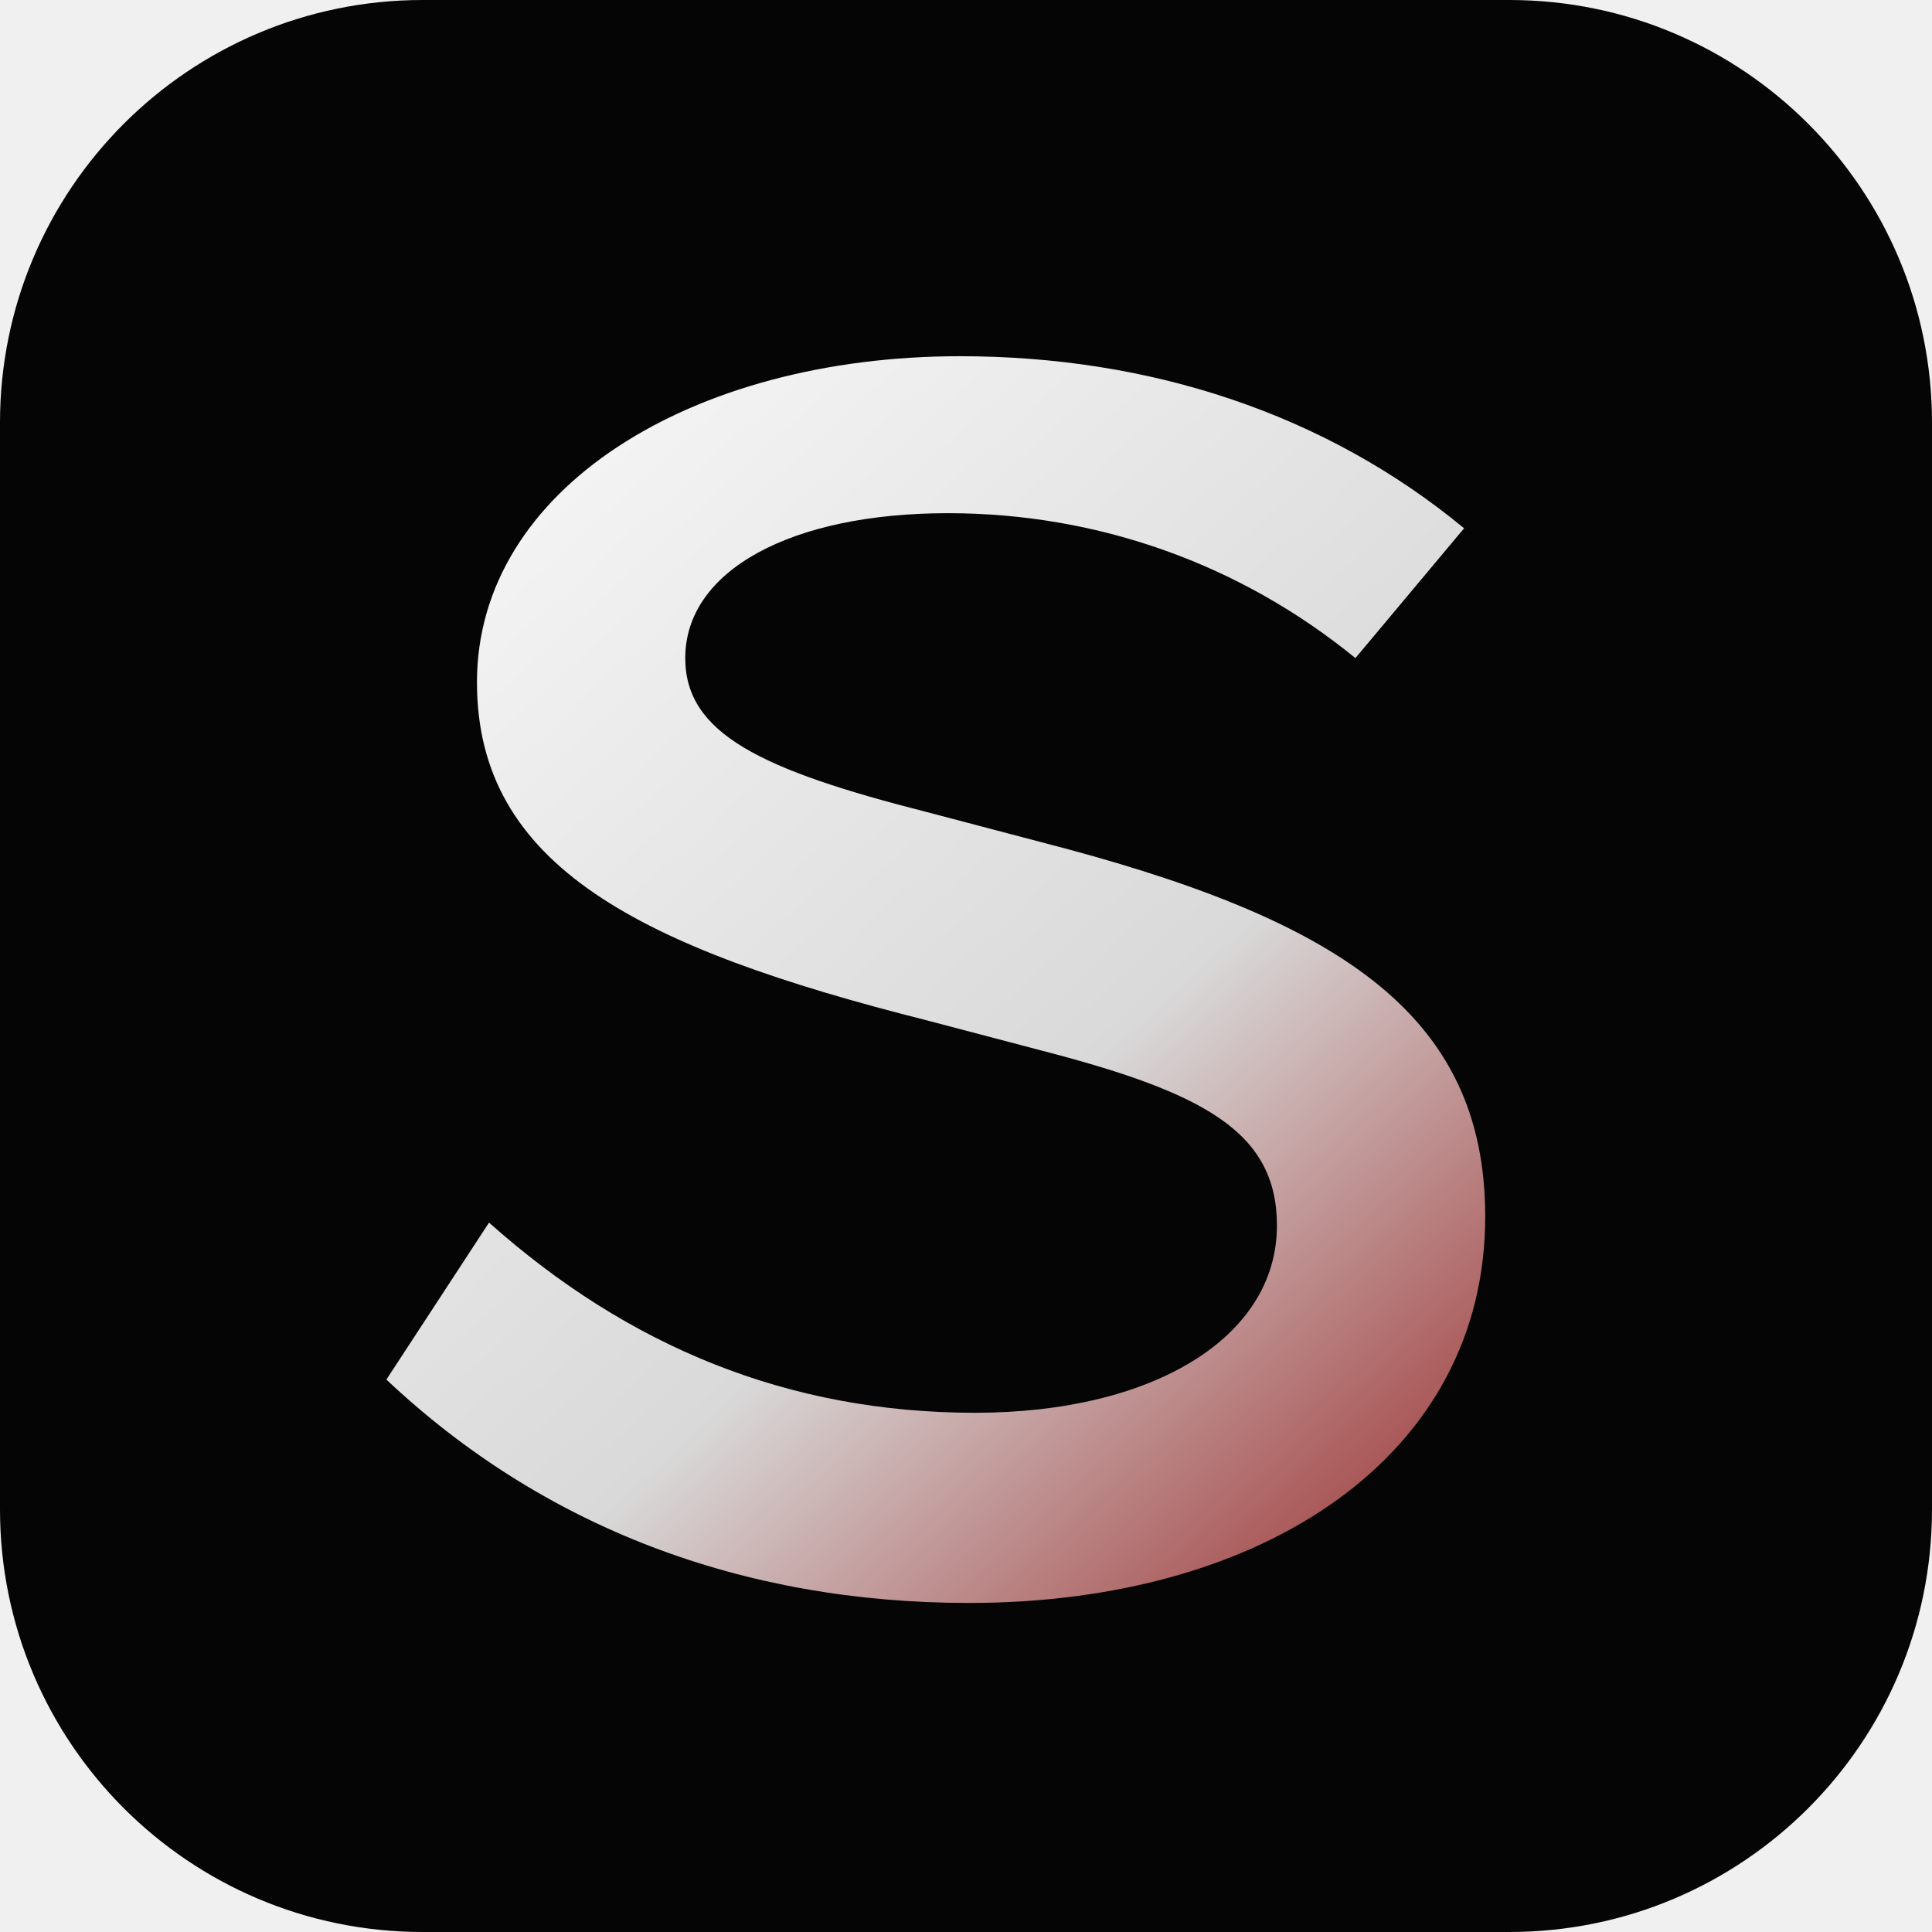
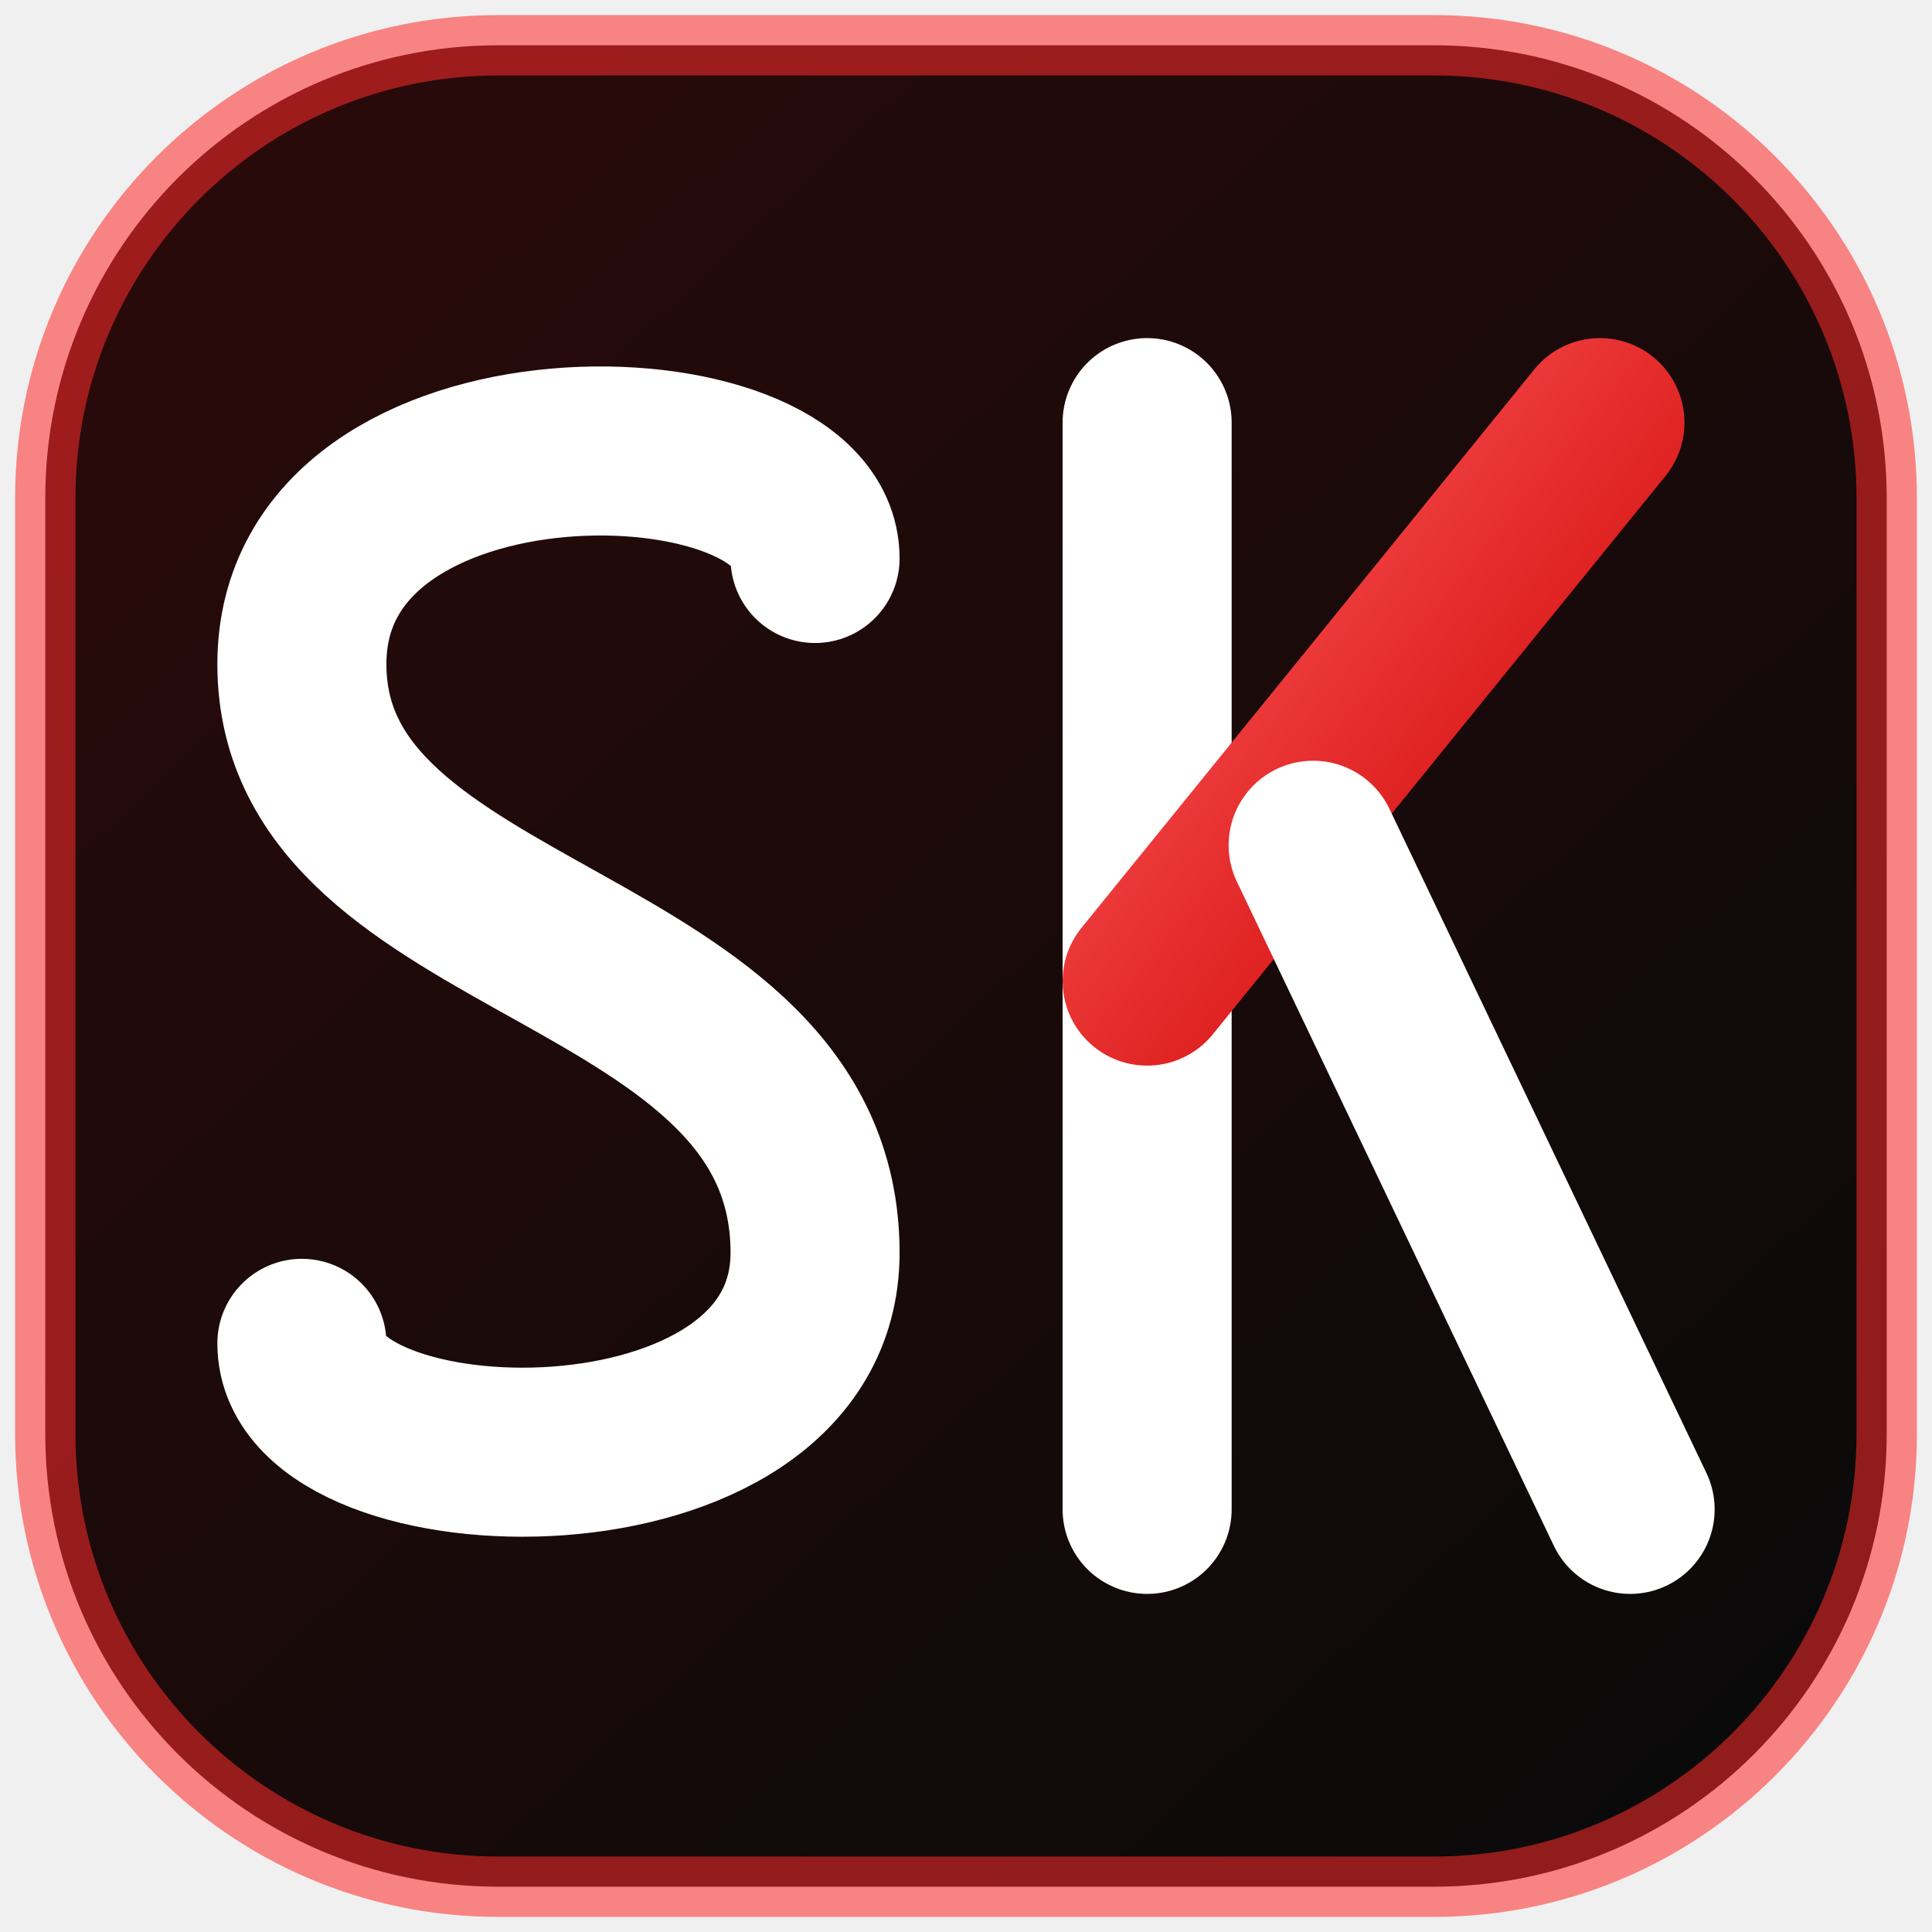
<svg xmlns="http://www.w3.org/2000/svg" viewBox="0 0 64 64">
  <defs>
-     <linearGradient id="s" x1="10" y1="8" x2="54" y2="56" gradientUnits="userSpaceOnUse">
-       <stop offset="0" stop-color="#fff" />
-       <stop offset=".58" stop-color="#d9d9d9" />
-       <stop offset="1" stop-color="#8a0000" />
+     <linearGradient id="g" x1="6" y1="4" x2="58" y2="60" gradientUnits="userSpaceOnUse">
+       <stop offset="0" stop-color="#2a0a0a" />
+       <stop offset="1" stop-color="#0a0a0a" />
+     </linearGradient>
+     <linearGradient id="r" x1="0" y1="0" x2="1" y2="1">
+       <stop offset="0" stop-color="#ff5a5a" />
+       <stop offset="1" stop-color="#cc0000" />
    </linearGradient>
  </defs>
-   <rect width="64" height="64" rx="14" fill="#050505" />
-   <path d="M48.5 17.5C43.9 13.7 38.1 11.8 31.8 11.8c-8.9 0-16 4.4-16 10.8 0 6.1 5.4 8.8 14.9 11.2l3.8 1c5.4 1.4 7.8 2.7 7.8 5.8 0 3.7-4.1 6.2-10 6.2-6.2 0-11.5-2.2-16.1-6.3l-3.4 5.2c5.2 4.9 11.8 7.4 19.3 7.4 9.8 0 17.1-4.9 17.1-12.8 0-6.8-5-9.9-14.7-12.4l-3.8-1c-5.5-1.4-8-2.6-8-5.1 0-2.9 3.5-4.8 8.7-4.8 5 0 9.7 1.7 13.5 4.8z" fill="url(#s)" />
+   <rect x="1.5" y="1.5" width="61" height="61" rx="15" fill="url(#g)" stroke="#ff2b2b" stroke-opacity=".55" stroke-width="2" />
+   <g fill="none" stroke-width="5.6" stroke-linecap="round" stroke-linejoin="round">
+     <path d="M27 18.5C27 13.5 10 13 10 22c0 9.5 17 9 17 19.5 0 8.5-17 8-17 3" stroke="#fff" />
+     <path d="M38 14v36" stroke="#fff" />
+     <path d="M53 14 38 32.5" stroke="url(#r)" />
+     <path d="M43.5 28 54 50" stroke="#fff" />
+   </g>
</svg>
